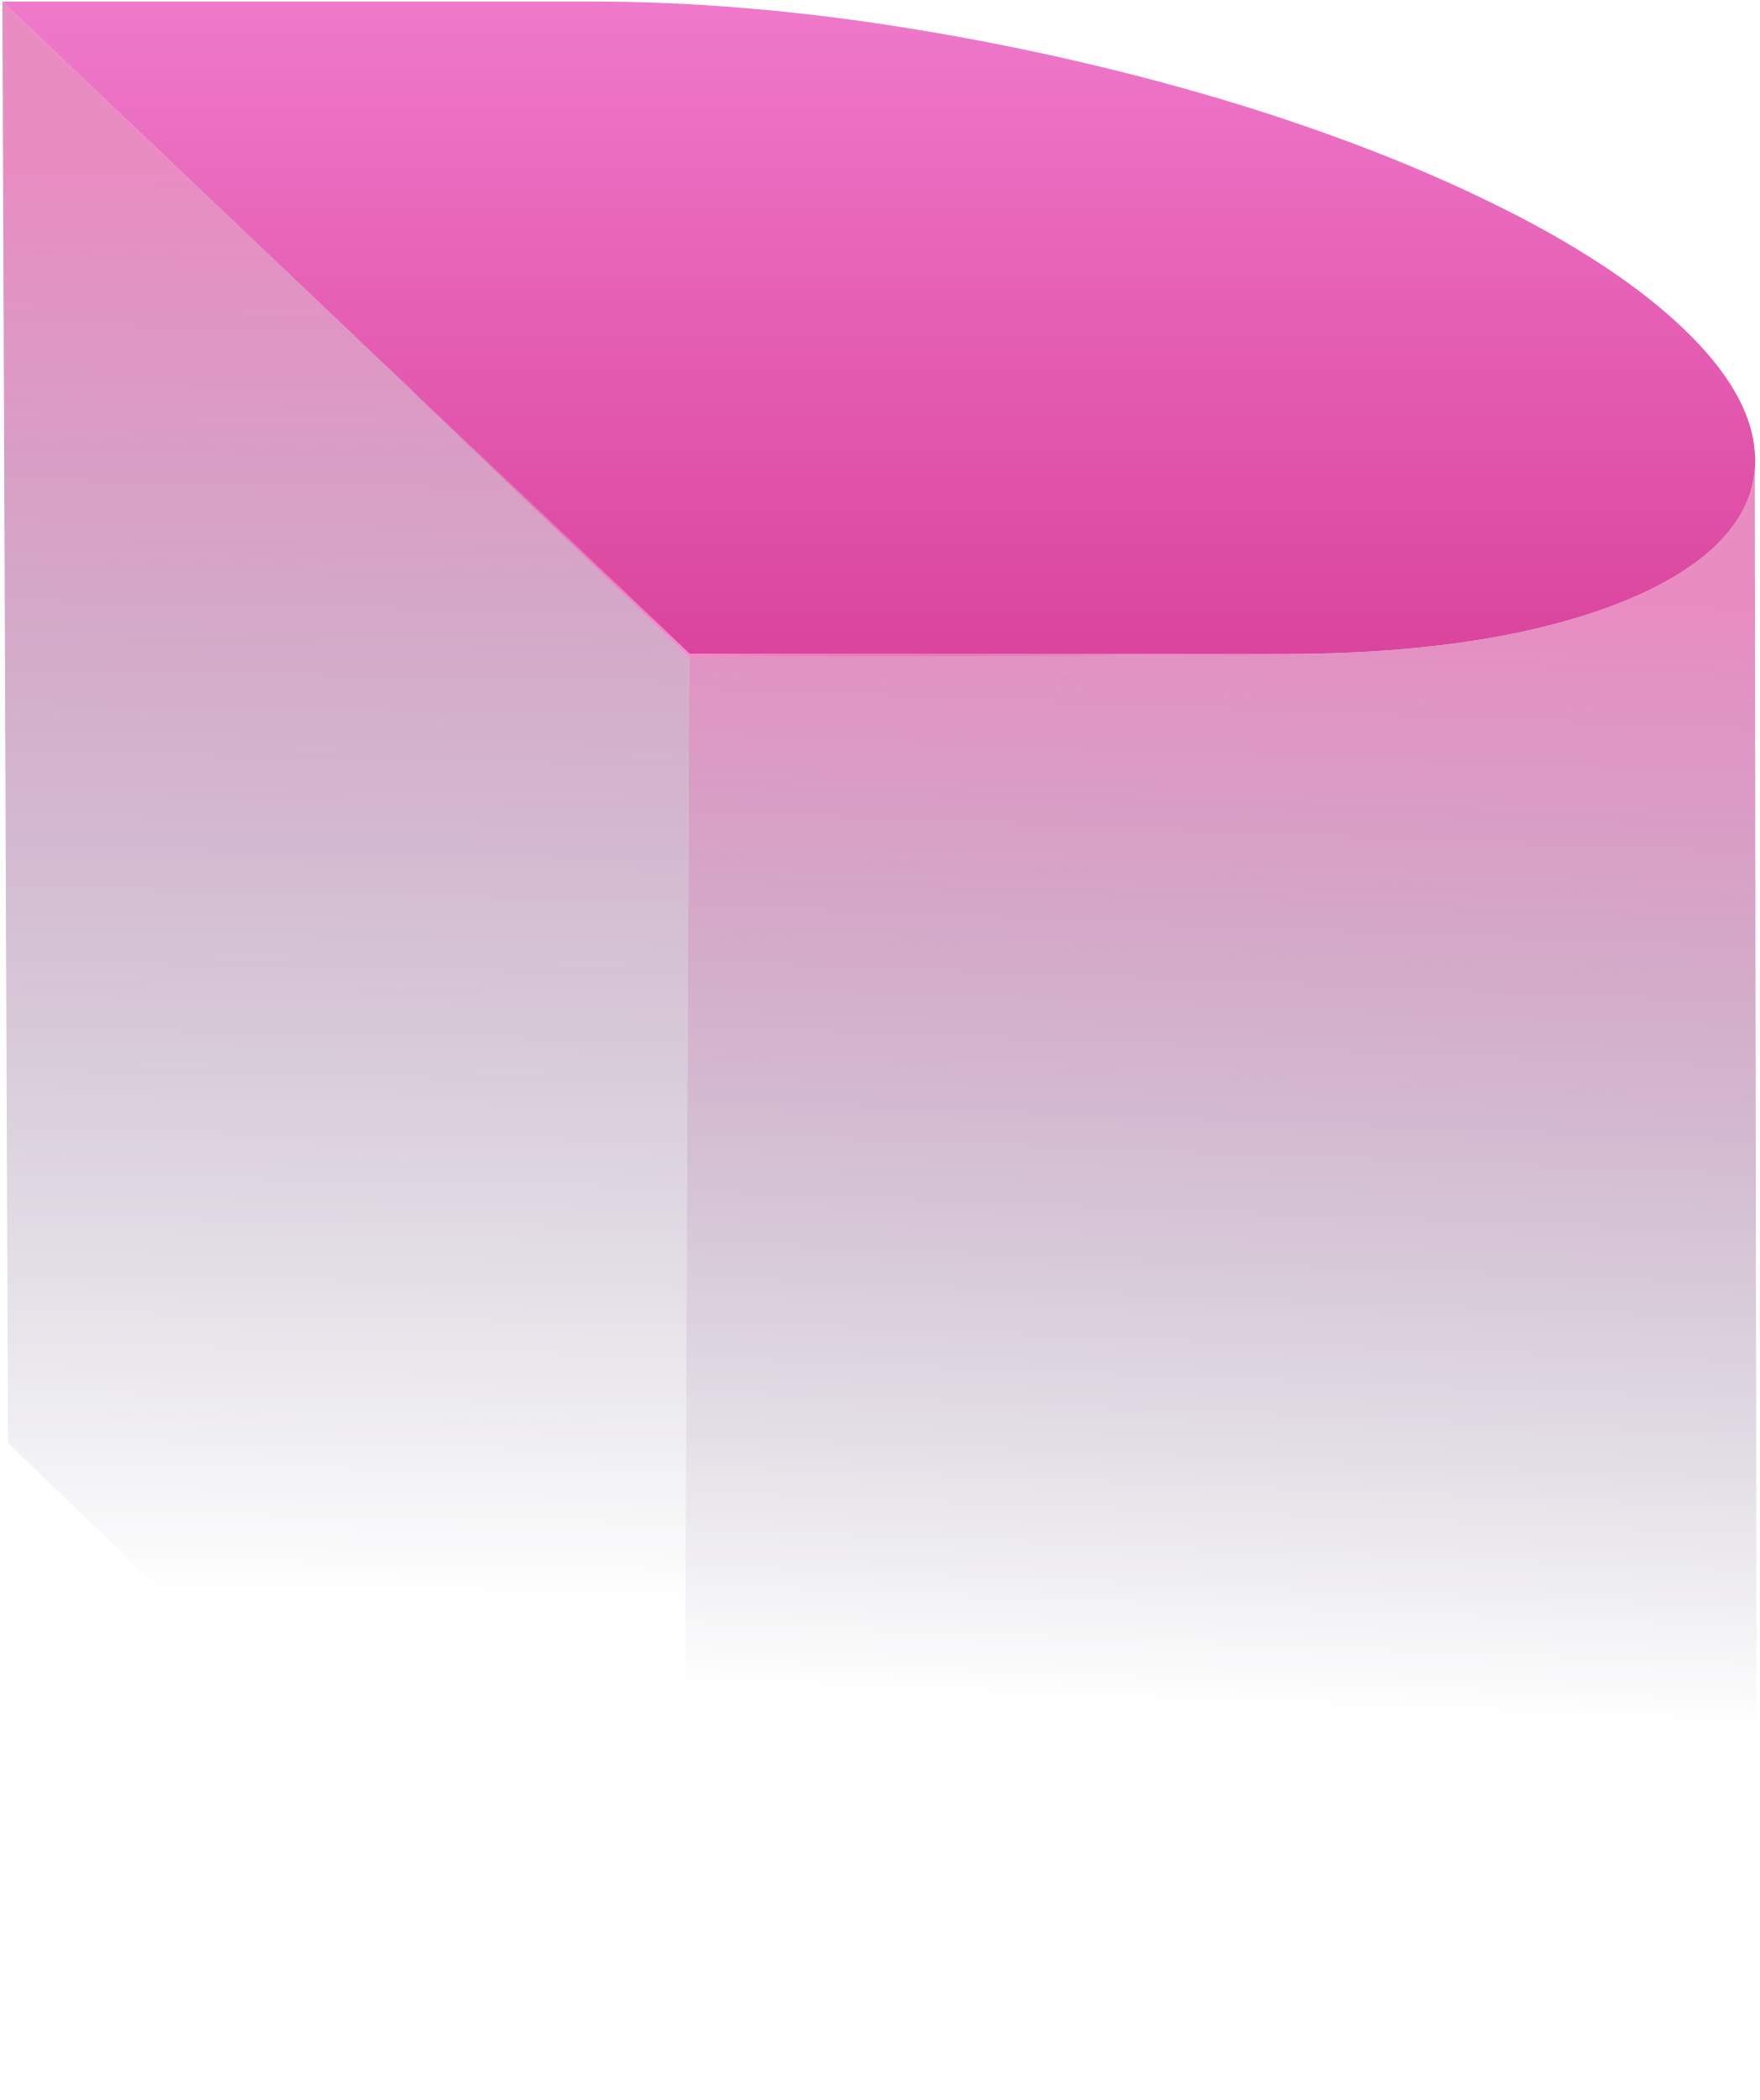
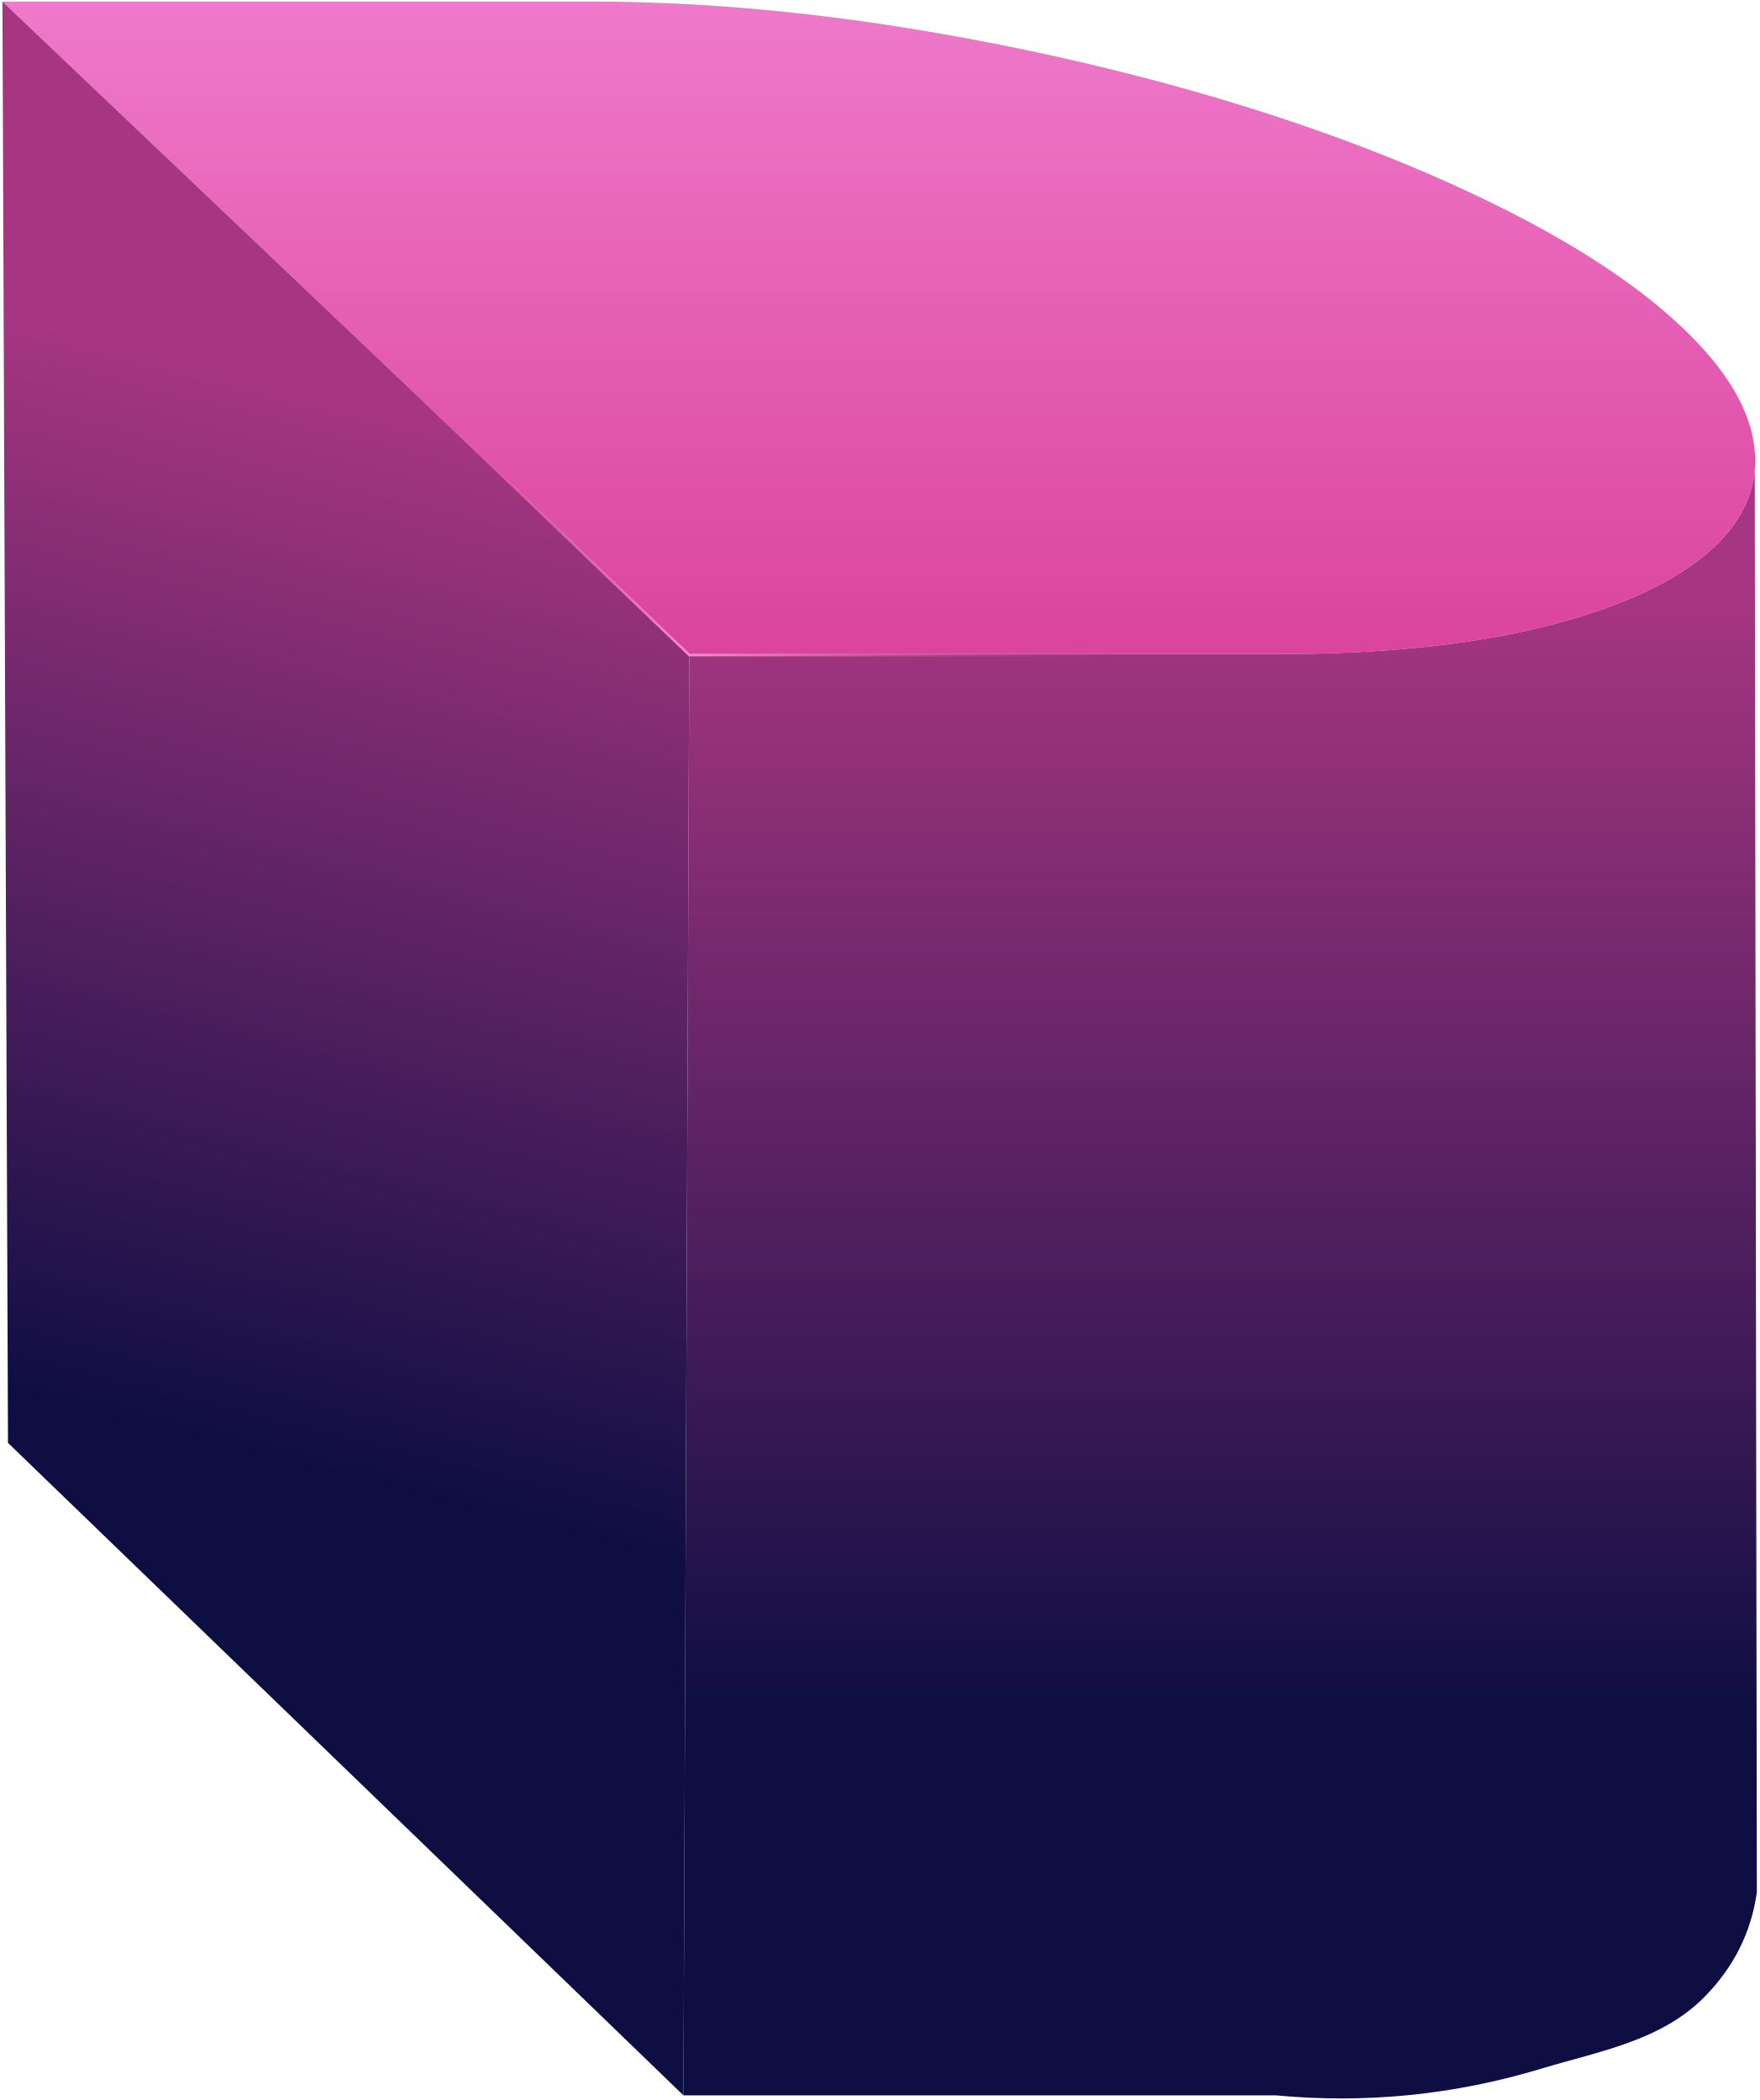
- <svg xmlns="http://www.w3.org/2000/svg" width="712px" height="850px" viewBox="0 0 712 850" version="1.1">
-   <defs>
-     <linearGradient x1="50%" y1="0%" x2="50%" y2="100%" id="linearGradient-1">
-       <stop stop-color="#EF79CB" offset="0%" />
-       <stop stop-color="#DA449C" offset="100%" />
-     </linearGradient>
-     <linearGradient x1="51.951%" y1="9.077%" x2="50%" y2="85.762%" id="linearGradient-2">
-       <stop stop-color="#DA449C" stop-opacity="0.61" offset="0%" />
-       <stop stop-color="#0C0C3B" stop-opacity="0" offset="87.164%" />
-     </linearGradient>
-     <linearGradient x1="50.494%" y1="9.077%" x2="50%" y2="85.762%" id="linearGradient-3">
-       <stop stop-color="#DA449C" stop-opacity="0.61" offset="0%" />
-       <stop stop-color="#0C0C3B" stop-opacity="0" offset="87.164%" />
-     </linearGradient>
-     <linearGradient x1="50%" y1="0%" x2="50%" y2="100%" id="linearGradient-4">
-       <stop stop-color="#FF88CE" offset="0%" />
-       <stop stop-color="#DA449C" stop-opacity="0" offset="100%" />
-     </linearGradient>
-     <radialGradient cx="38.489%" cy="100%" fx="38.489%" fy="100%" r="164.201%" gradientTransform="translate(0.3849, 1), scale(0.3712, 1), translate(-0.3849, -1)" id="radialGradient-5">
-       <stop stop-color="#FF88CE" offset="0%" />
-       <stop stop-color="#DA449C" stop-opacity="0" offset="100%" />
-     </radialGradient>
-   </defs>
-   <g id="Page-1" stroke="none" stroke-width="1" fill="none" fill-rule="evenodd">
-     <g id="Letters-Copy" transform="translate(-481, -97)">
-       <g id="d-pink" transform="translate(481.9784, 97.627)">
-         <path d="M0,0.005 L237.358,0.005 C278.044,-0.104 322.307,3.601 367.05,10.864 C410.503,17.877 453.554,27.674 494.046,39.763 C534.506,51.894 571.591,66.157 603.343,81.799 C635.845,97.696 661.915,114.796 679.978,132.065 C698.078,149.202 708.009,166.171 709.186,181.981 C710.603,197.679 703.726,212.005 688.923,224.192 C674.066,236.373 651.688,246.234 622.94,253.267 C593.236,260.556 556.485,264.262 515.262,264.123 L277.963,264.123 L0,0.005 Z" id="Path" fill="url(#linearGradient-1)" fill-rule="nonzero" />
-         <path d="M275.608,847.482 L515.279,847.482 C551.792,850.932 587.685,847.32 622.961,836.646 C645.873,829.713 671.316,825.524 688.956,807.553 C700.716,795.572 707.745,781.514 710.043,765.378 L709.186,181.981 C710.603,197.679 703.726,212.005 688.923,224.192 C674.066,236.373 651.688,246.234 622.94,253.267 C593.236,260.556 556.485,264.262 515.262,264.123 L277.963,264.123 L275.608,847.482 Z" id="Path" fill="url(#linearGradient-2)" fill-rule="nonzero" />
-         <polygon id="Path" fill="url(#linearGradient-3)" fill-rule="nonzero" points="-8.95036018e-14 0.005 2.255 583.401 275.608 847.482 277.963 264.123" />
-         <line x1="278.022" y1="264.545" x2="278.022" y2="745.545" id="Line" stroke="url(#linearGradient-4)" stroke-linecap="square" />
-         <polyline id="Line-2" stroke="url(#radialGradient-5)" stroke-linecap="square" points="167.022 158.373 278.022 264.545 453.076 264.545" />
-       </g>
+ <svg xmlns="http://www.w3.org/2000/svg" xmlns:xlink="http://www.w3.org/1999/xlink" height="850" viewBox="0 0 712 850" width="712">
+   <linearGradient id="a" x1="50%" x2="50%" y1="0%" y2="100%">
+     <stop offset="0" stop-color="#ef79cb" />
+     <stop offset="1" stop-color="#da449c" />
+   </linearGradient>
+   <linearGradient id="b">
+     <stop offset="0" stop-color="#a73682" />
+     <stop offset="1" stop-color="#0e0e43" />
+   </linearGradient>
+   <linearGradient id="c" x1="54.595%" x2="54.595%" xlink:href="#b" y1="9.077%" y2="76.522%" />
+   <linearGradient id="d" x1="51.85%" x2="47.682%" xlink:href="#b" y1="19.165%" y2="70.217%" />
+   <linearGradient id="e">
+     <stop offset="0" stop-color="#ff88ce" />
+     <stop offset="1" stop-color="#da449c" stop-opacity="0" />
+   </linearGradient>
+   <linearGradient id="f" x1="50%" x2="50%" xlink:href="#e" y1="0%" y2="100%" />
+   <radialGradient id="g" cx="38.489%" cy="100%" gradientTransform="matrix(.3712 0 0 1 .242025 0)" r="164.201%" xlink:href="#e" />
+   <g fill="none" fill-rule="evenodd" transform="translate(.9784 .627)">
+     <g fill-rule="nonzero">
+       <path d="m0 .005h237.358c40.686-.108 84.949 3.597 129.692 10.859 43.453 7.013 86.503 16.81 126.996 28.899 40.46 12.131 77.545 26.394 109.297 42.036 32.502 15.897 58.572 32.997 76.635 50.266 18.1 17.136 28.03 34.106 29.208 49.915 1.417 15.699-5.46 30.024-20.263 42.211-14.857 12.181-37.235 22.042-65.982 29.075-29.704 7.29-66.455 10.995-107.678 10.857h-237.299z" fill="url(#a)" />
+       <path d="m275.608 847.482h239.672c36.512 3.449 72.406-.163 107.681-10.837 22.912-6.933 48.355-11.122 65.995-29.093 11.76-11.981 18.789-26.039 21.087-42.175l-.857-583.397c1.417 15.699-5.46 30.024-20.263 42.211-14.857 12.181-37.235 22.042-65.982 29.075-29.704 7.29-66.455 10.995-107.678 10.857h-237.299z" fill="url(#c)" />
+       <path d="m-0 .005 2.255 583.397 273.353 264.081 2.355-583.359z" fill="url(#d)" />
    </g>
+     <path d="m278.022 264.545v481" stroke="url(#f)" stroke-linecap="square" />
+     <path d="m167.022 158.373 111 106.172h175.055" stroke="url(#g)" stroke-linecap="square" />
  </g>
</svg>
